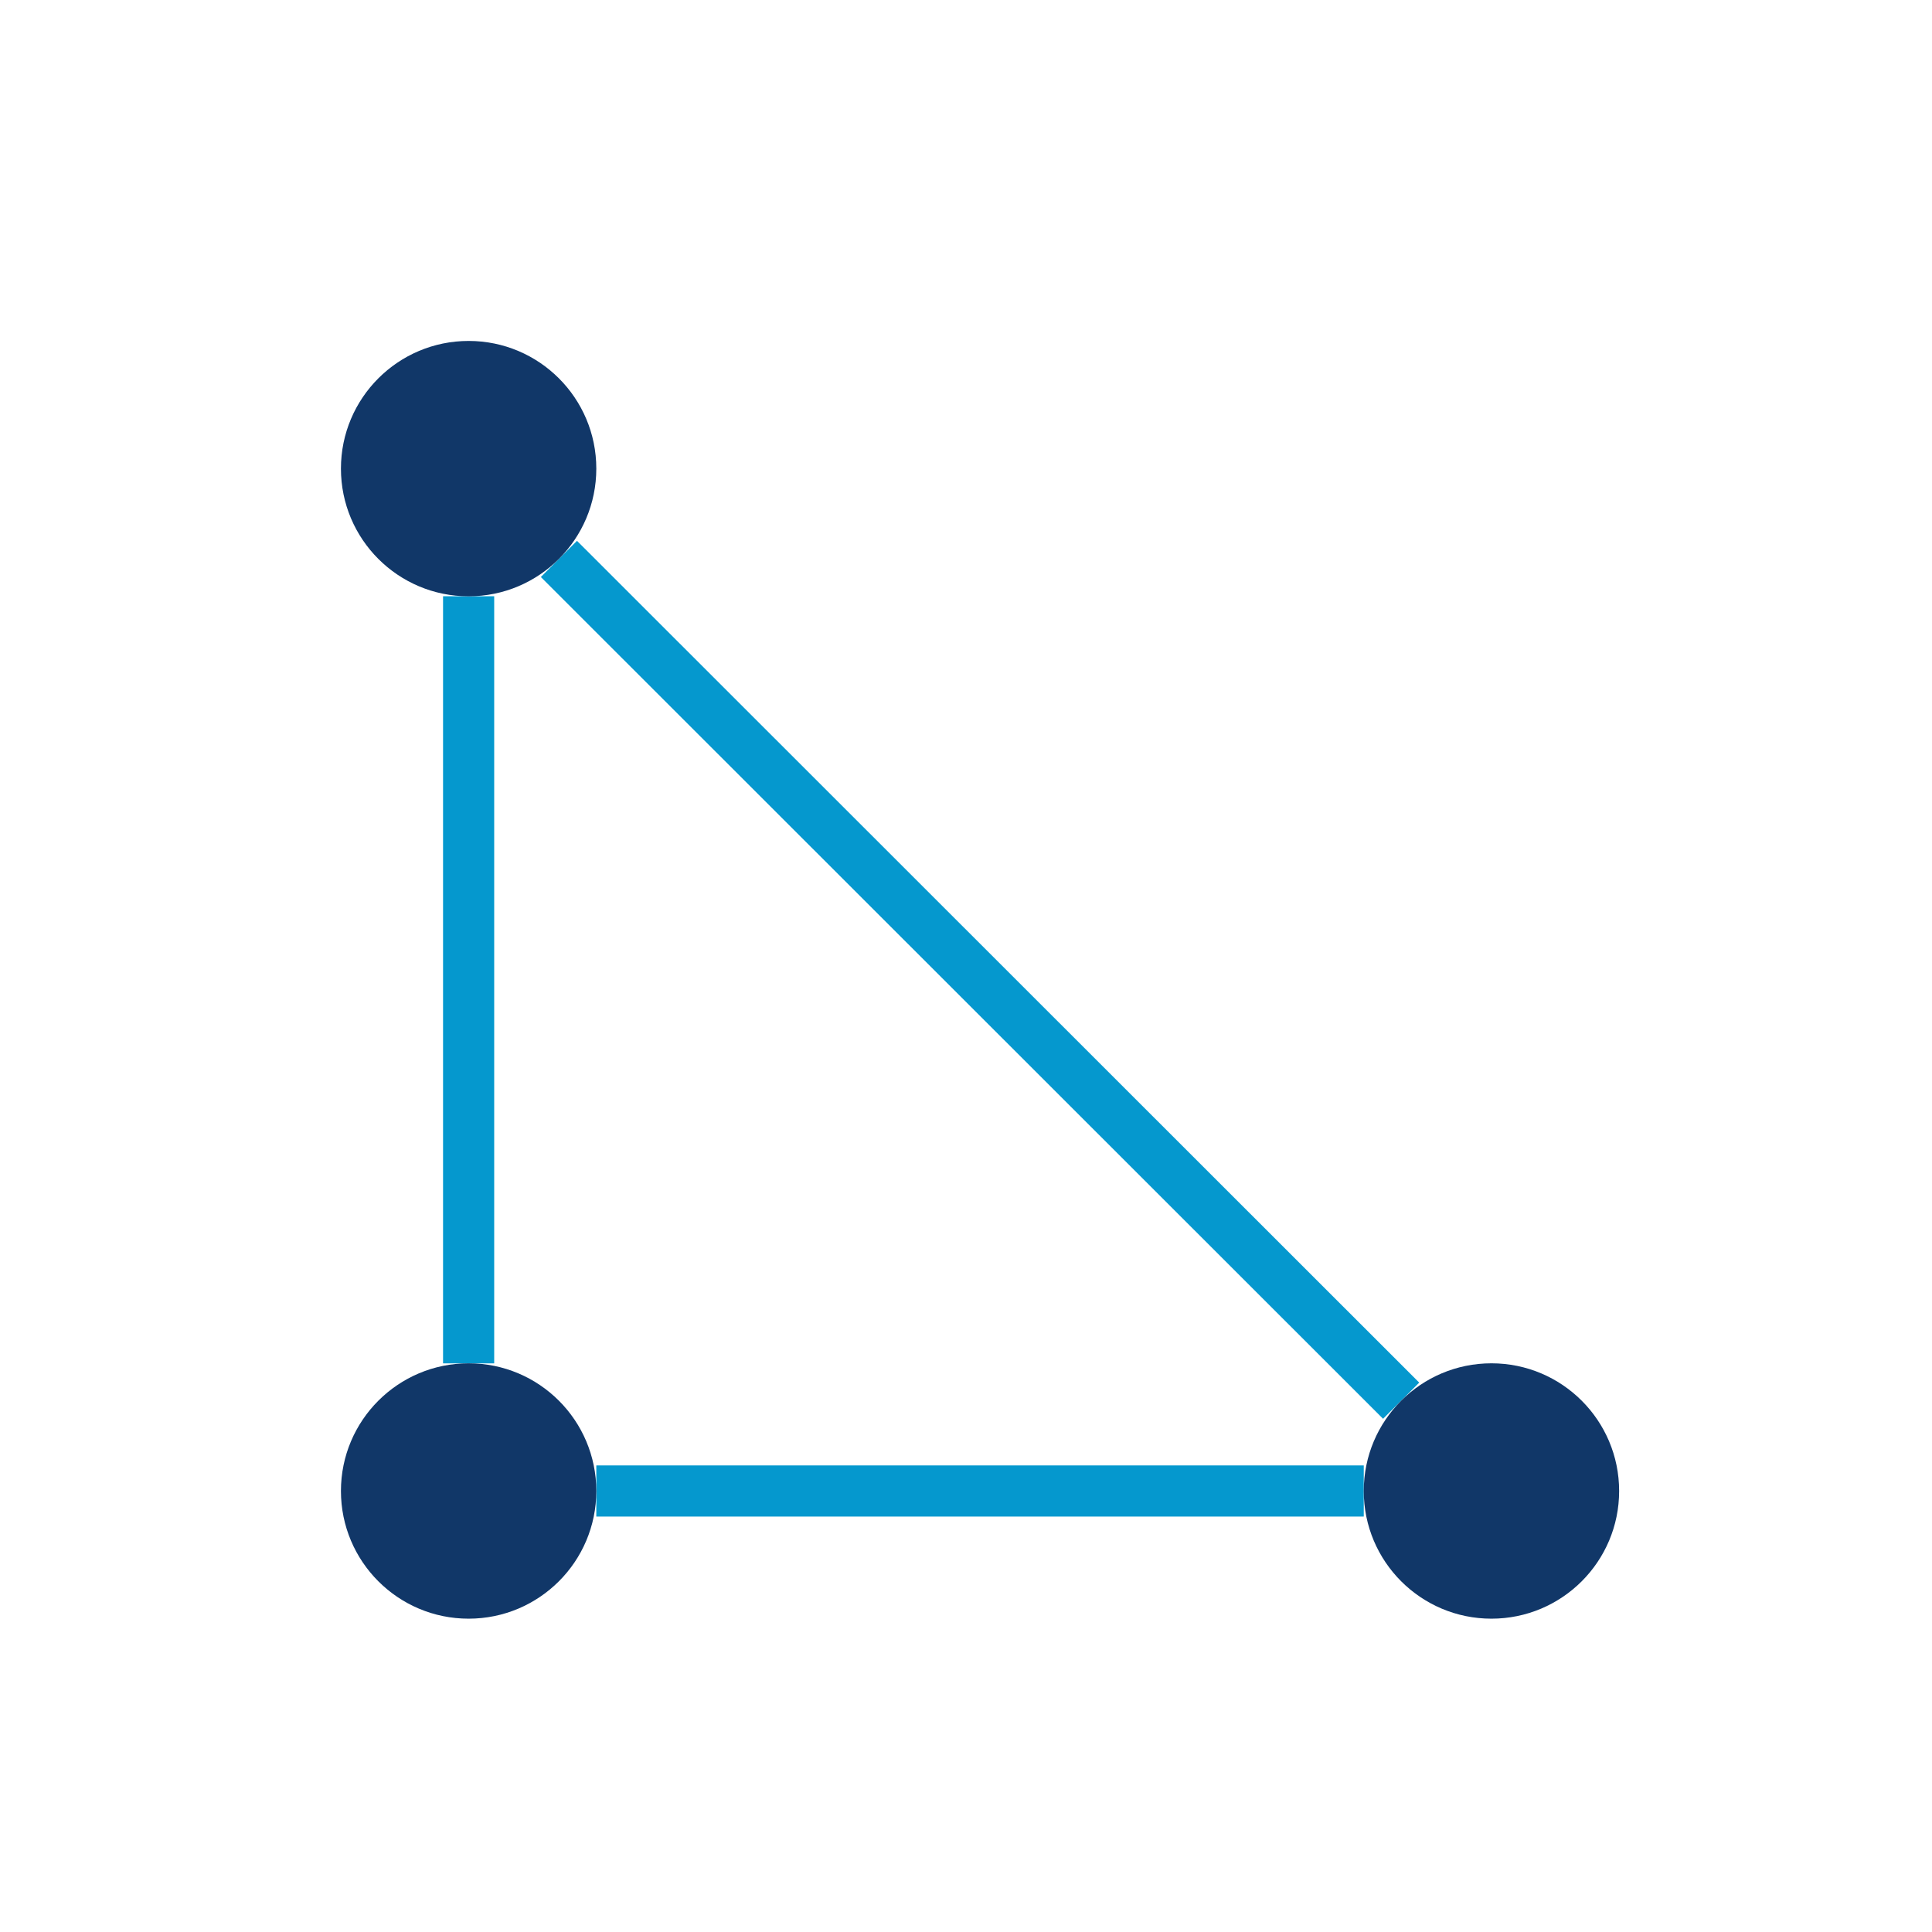
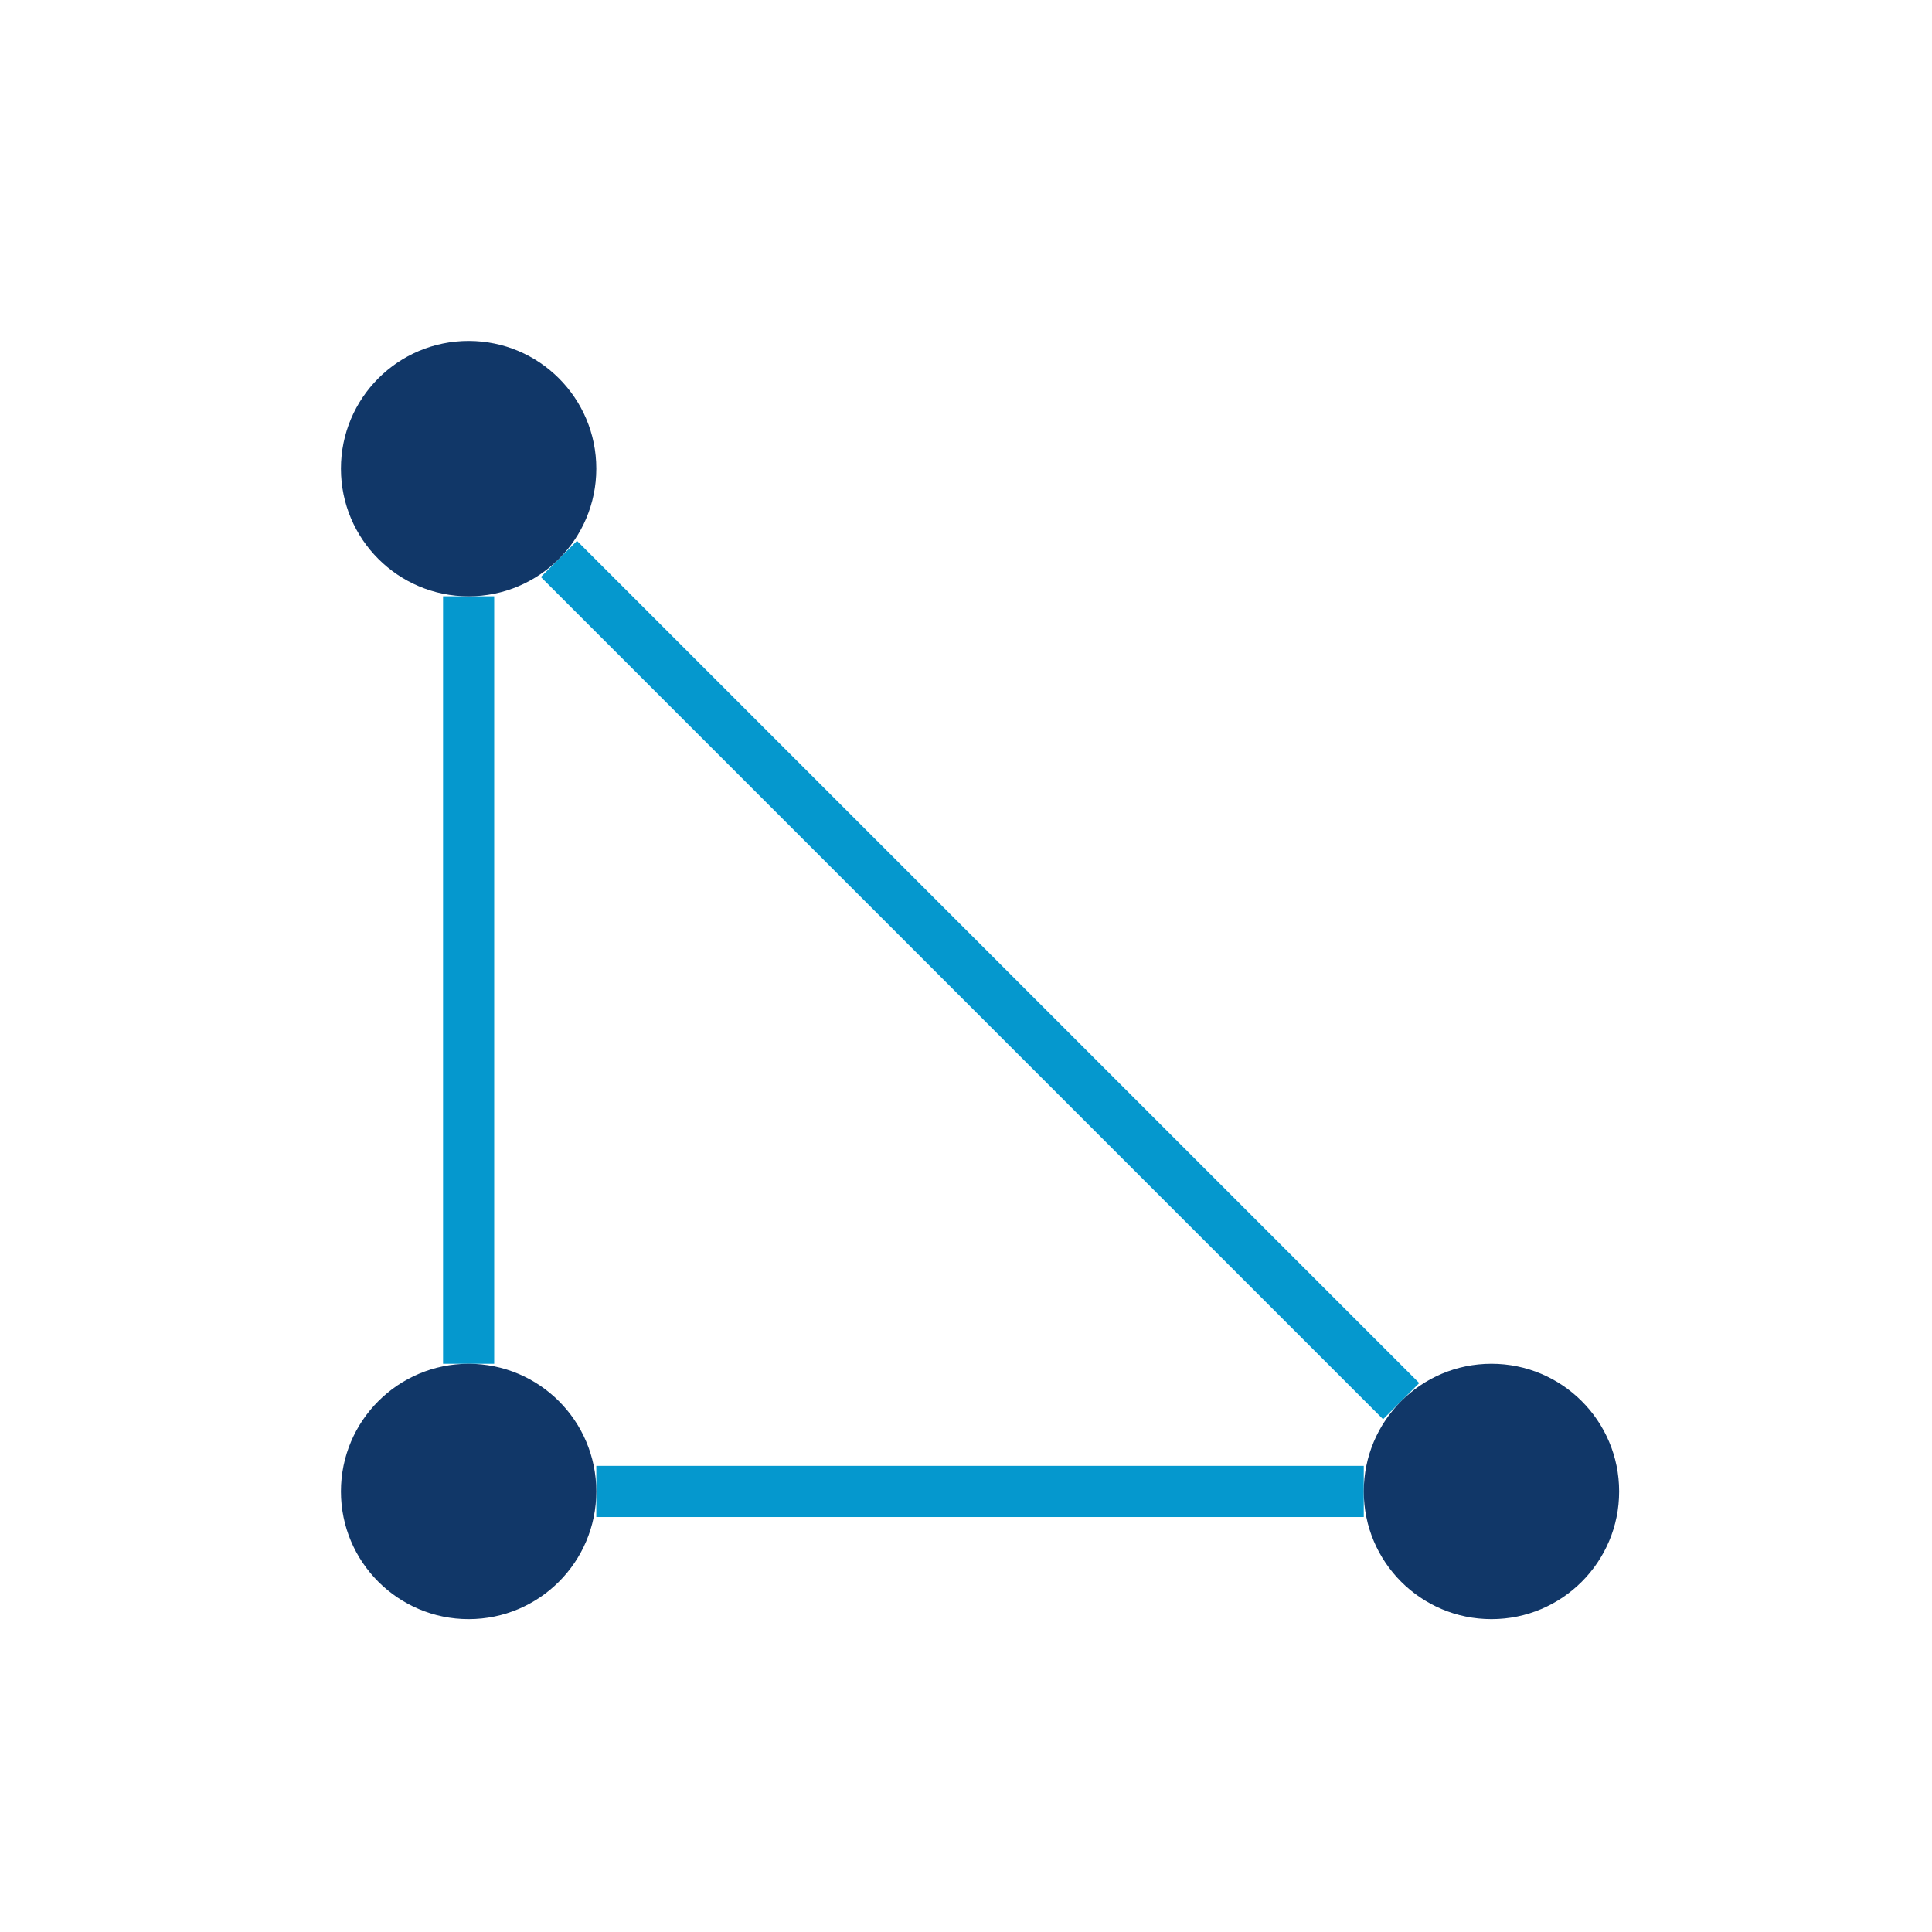
<svg xmlns="http://www.w3.org/2000/svg" width="34" height="34" viewBox="0 0 34 34" fill="none">
  <g id="02">
    <g id="Icon">
      <g id="Lines">
-         <path id="Vector" d="M8.247 10.493V23.993" stroke="#0598CE" stroke-width="0.9" stroke-miterlimit="10" />
-         <path id="Vector_2" d="M10.494 26.239H24" stroke="#0598CE" stroke-width="0.9" stroke-miterlimit="10" />
-         <path id="Vector_3" d="M9.836 9.836L24.658 24.65" stroke="#0598CE" stroke-width="0.9" stroke-miterlimit="10" />
+         <path id="Vector" d="M8.247 10.494V24" stroke="#0598CE" stroke-width="0.9" stroke-miterlimit="10" />
+         <path id="Vector_2" d="M10.494 26.247H24" stroke="#0598CE" stroke-width="0.9" stroke-miterlimit="10" />
+         <path id="Vector_3" d="M9.836 9.836L24.658 24.658" stroke="#0598CE" stroke-width="0.9" stroke-miterlimit="10" />
      </g>
      <g id="Circles">
        <path id="Vector_4" d="M8.247 10.494C9.488 10.494 10.494 9.488 10.494 8.247C10.494 7.006 9.488 6 8.247 6C7.006 6 6 7.006 6 8.247C6 9.488 7.006 10.494 8.247 10.494Z" fill="#113768" />
-         <path id="Vector_5" d="M8.247 28.486C9.488 28.486 10.494 27.48 10.494 26.239C10.494 24.998 9.488 23.992 8.247 23.992C7.006 23.992 6 24.998 6 26.239C6 27.48 7.006 28.486 8.247 28.486Z" fill="#113768" />
-         <path id="Vector_6" d="M26.247 28.486C27.488 28.486 28.494 27.48 28.494 26.239C28.494 24.998 27.488 23.992 26.247 23.992C25.006 23.992 24 24.998 24 26.239C24 27.48 25.006 28.486 26.247 28.486Z" fill="#113768" />
+         <path id="Vector_5" d="M8.247 28.494C9.488 28.494 10.494 27.488 10.494 26.247C10.494 25.006 9.488 24 8.247 24C7.006 24 6 25.006 6 26.247C6 27.488 7.006 28.494 8.247 28.494Z" fill="#113768" />
+         <path id="Vector_6" d="M26.247 28.494C27.488 28.494 28.494 27.488 28.494 26.247C28.494 25.006 27.488 24 26.247 24C25.006 24 24 25.006 24 26.247C24 27.488 25.006 28.494 26.247 28.494Z" fill="#113768" />
      </g>
    </g>
  </g>
</svg>
